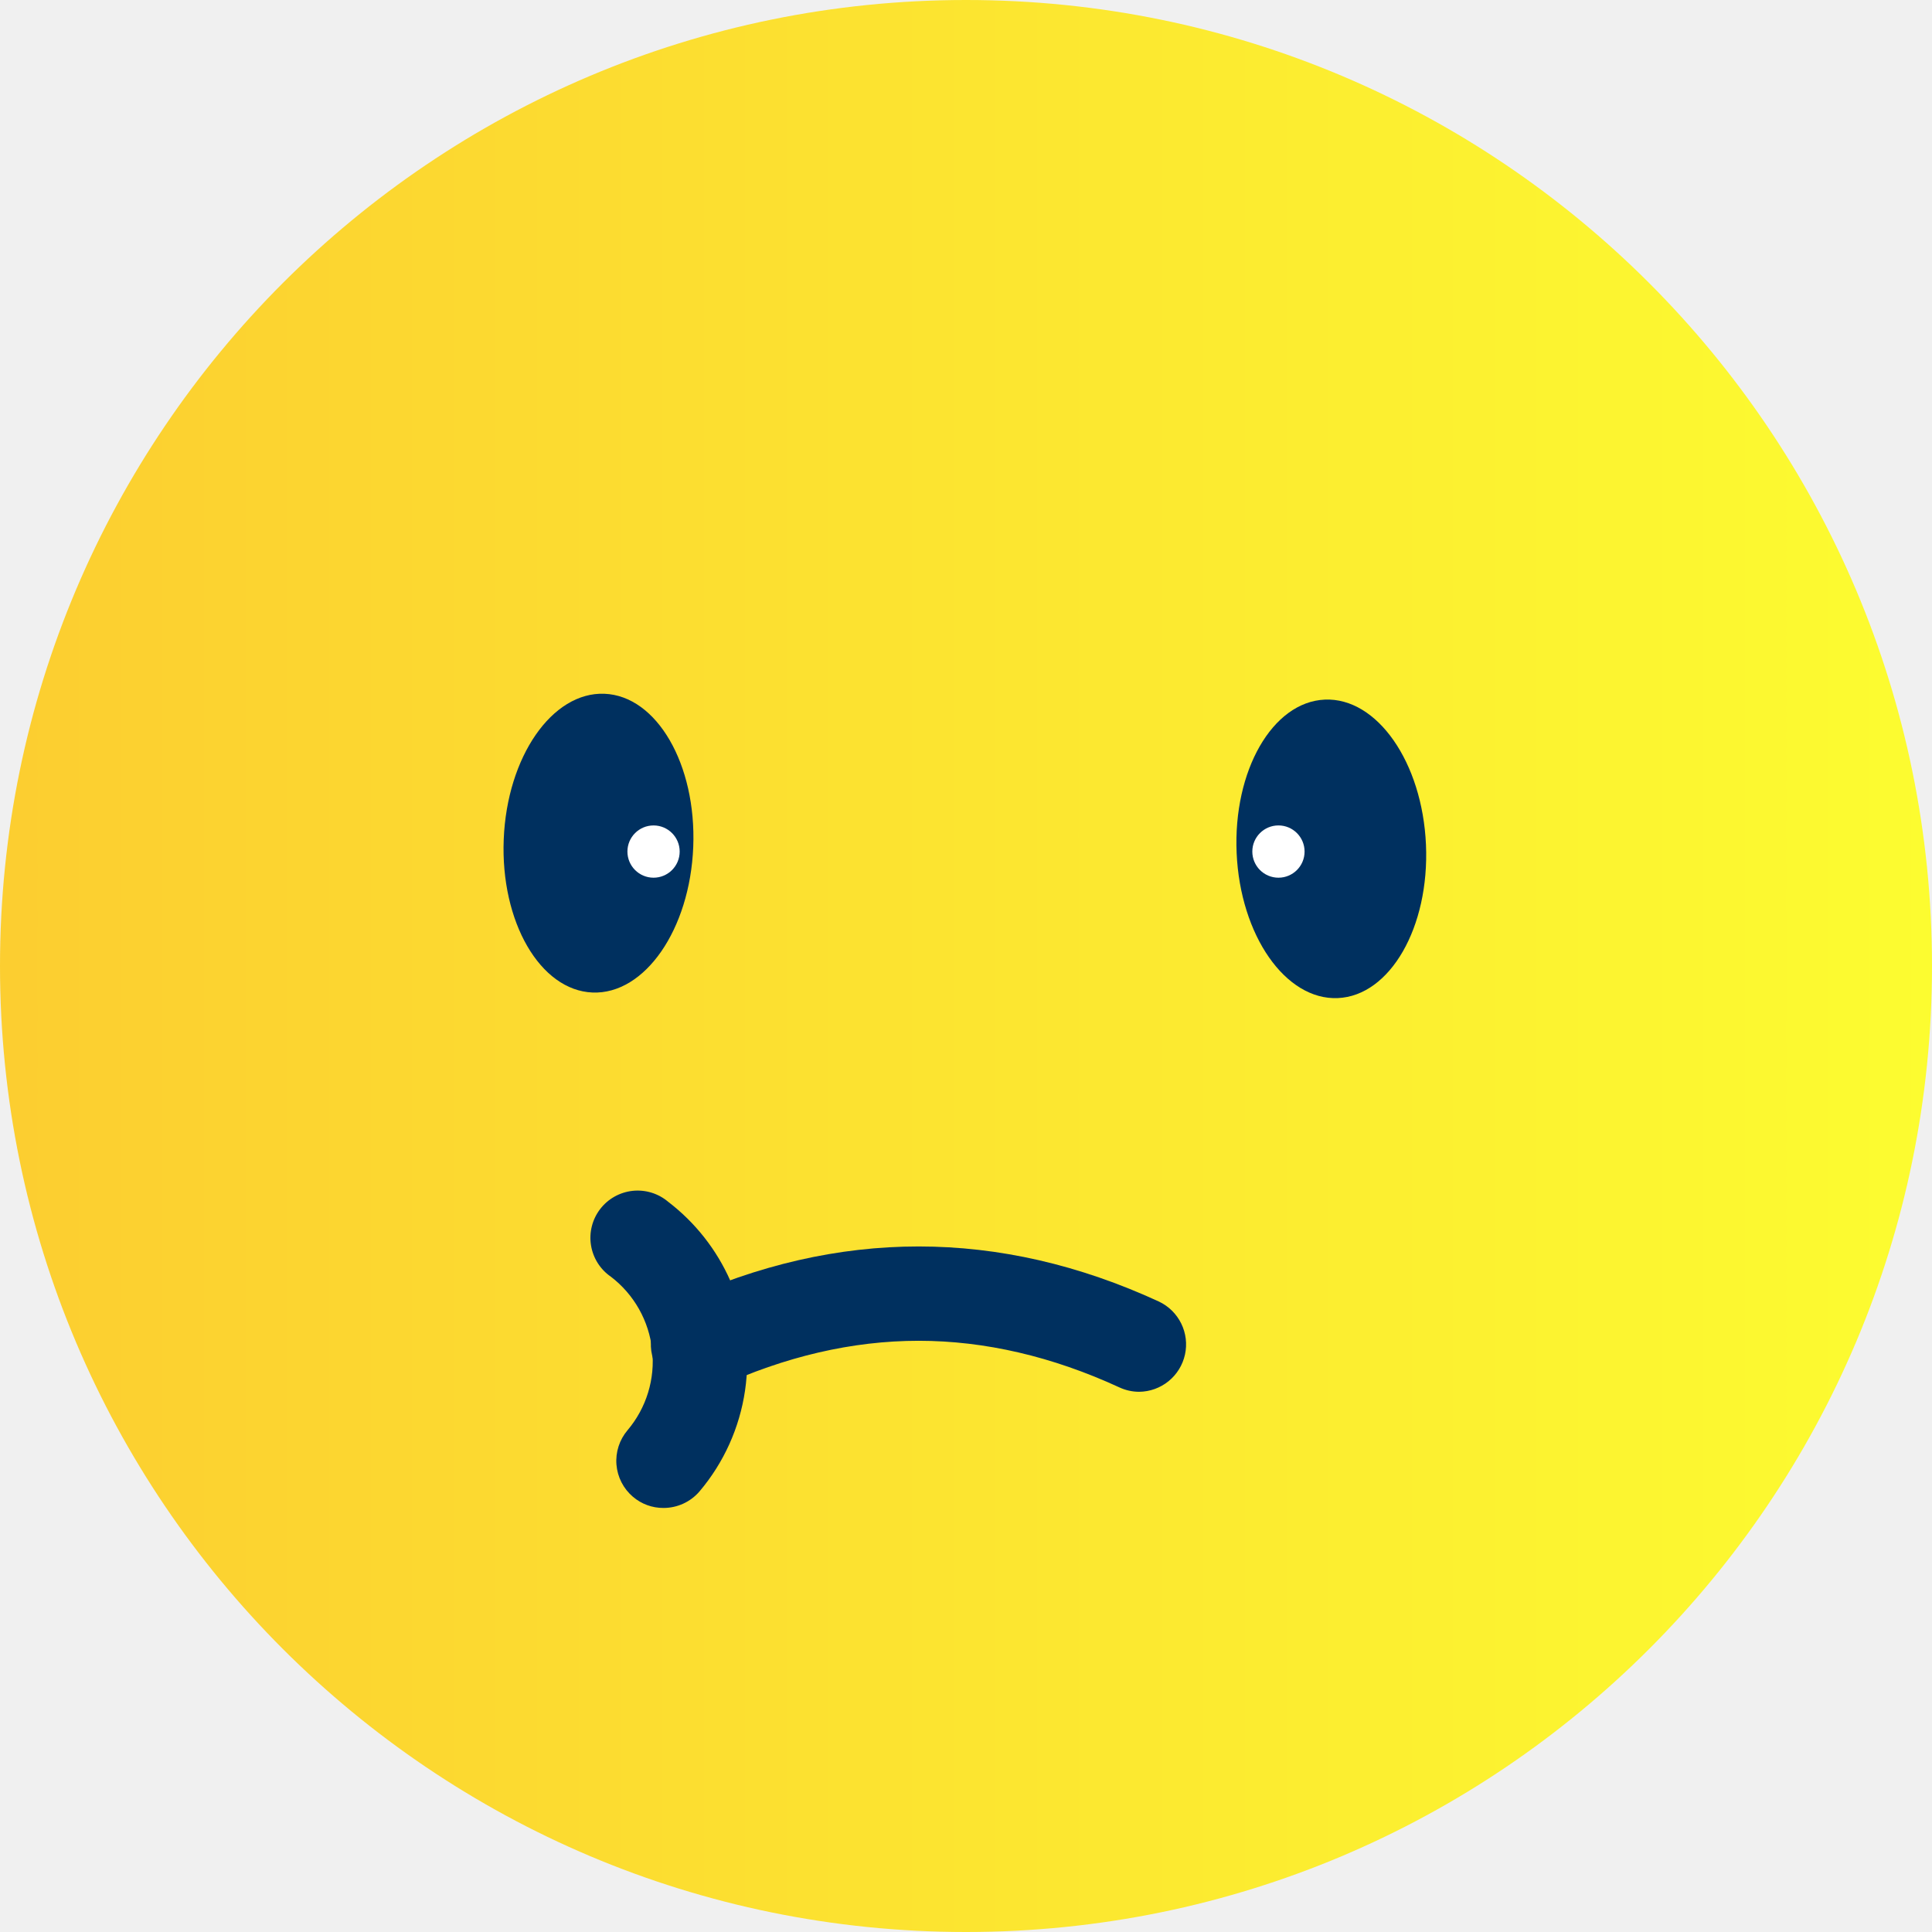
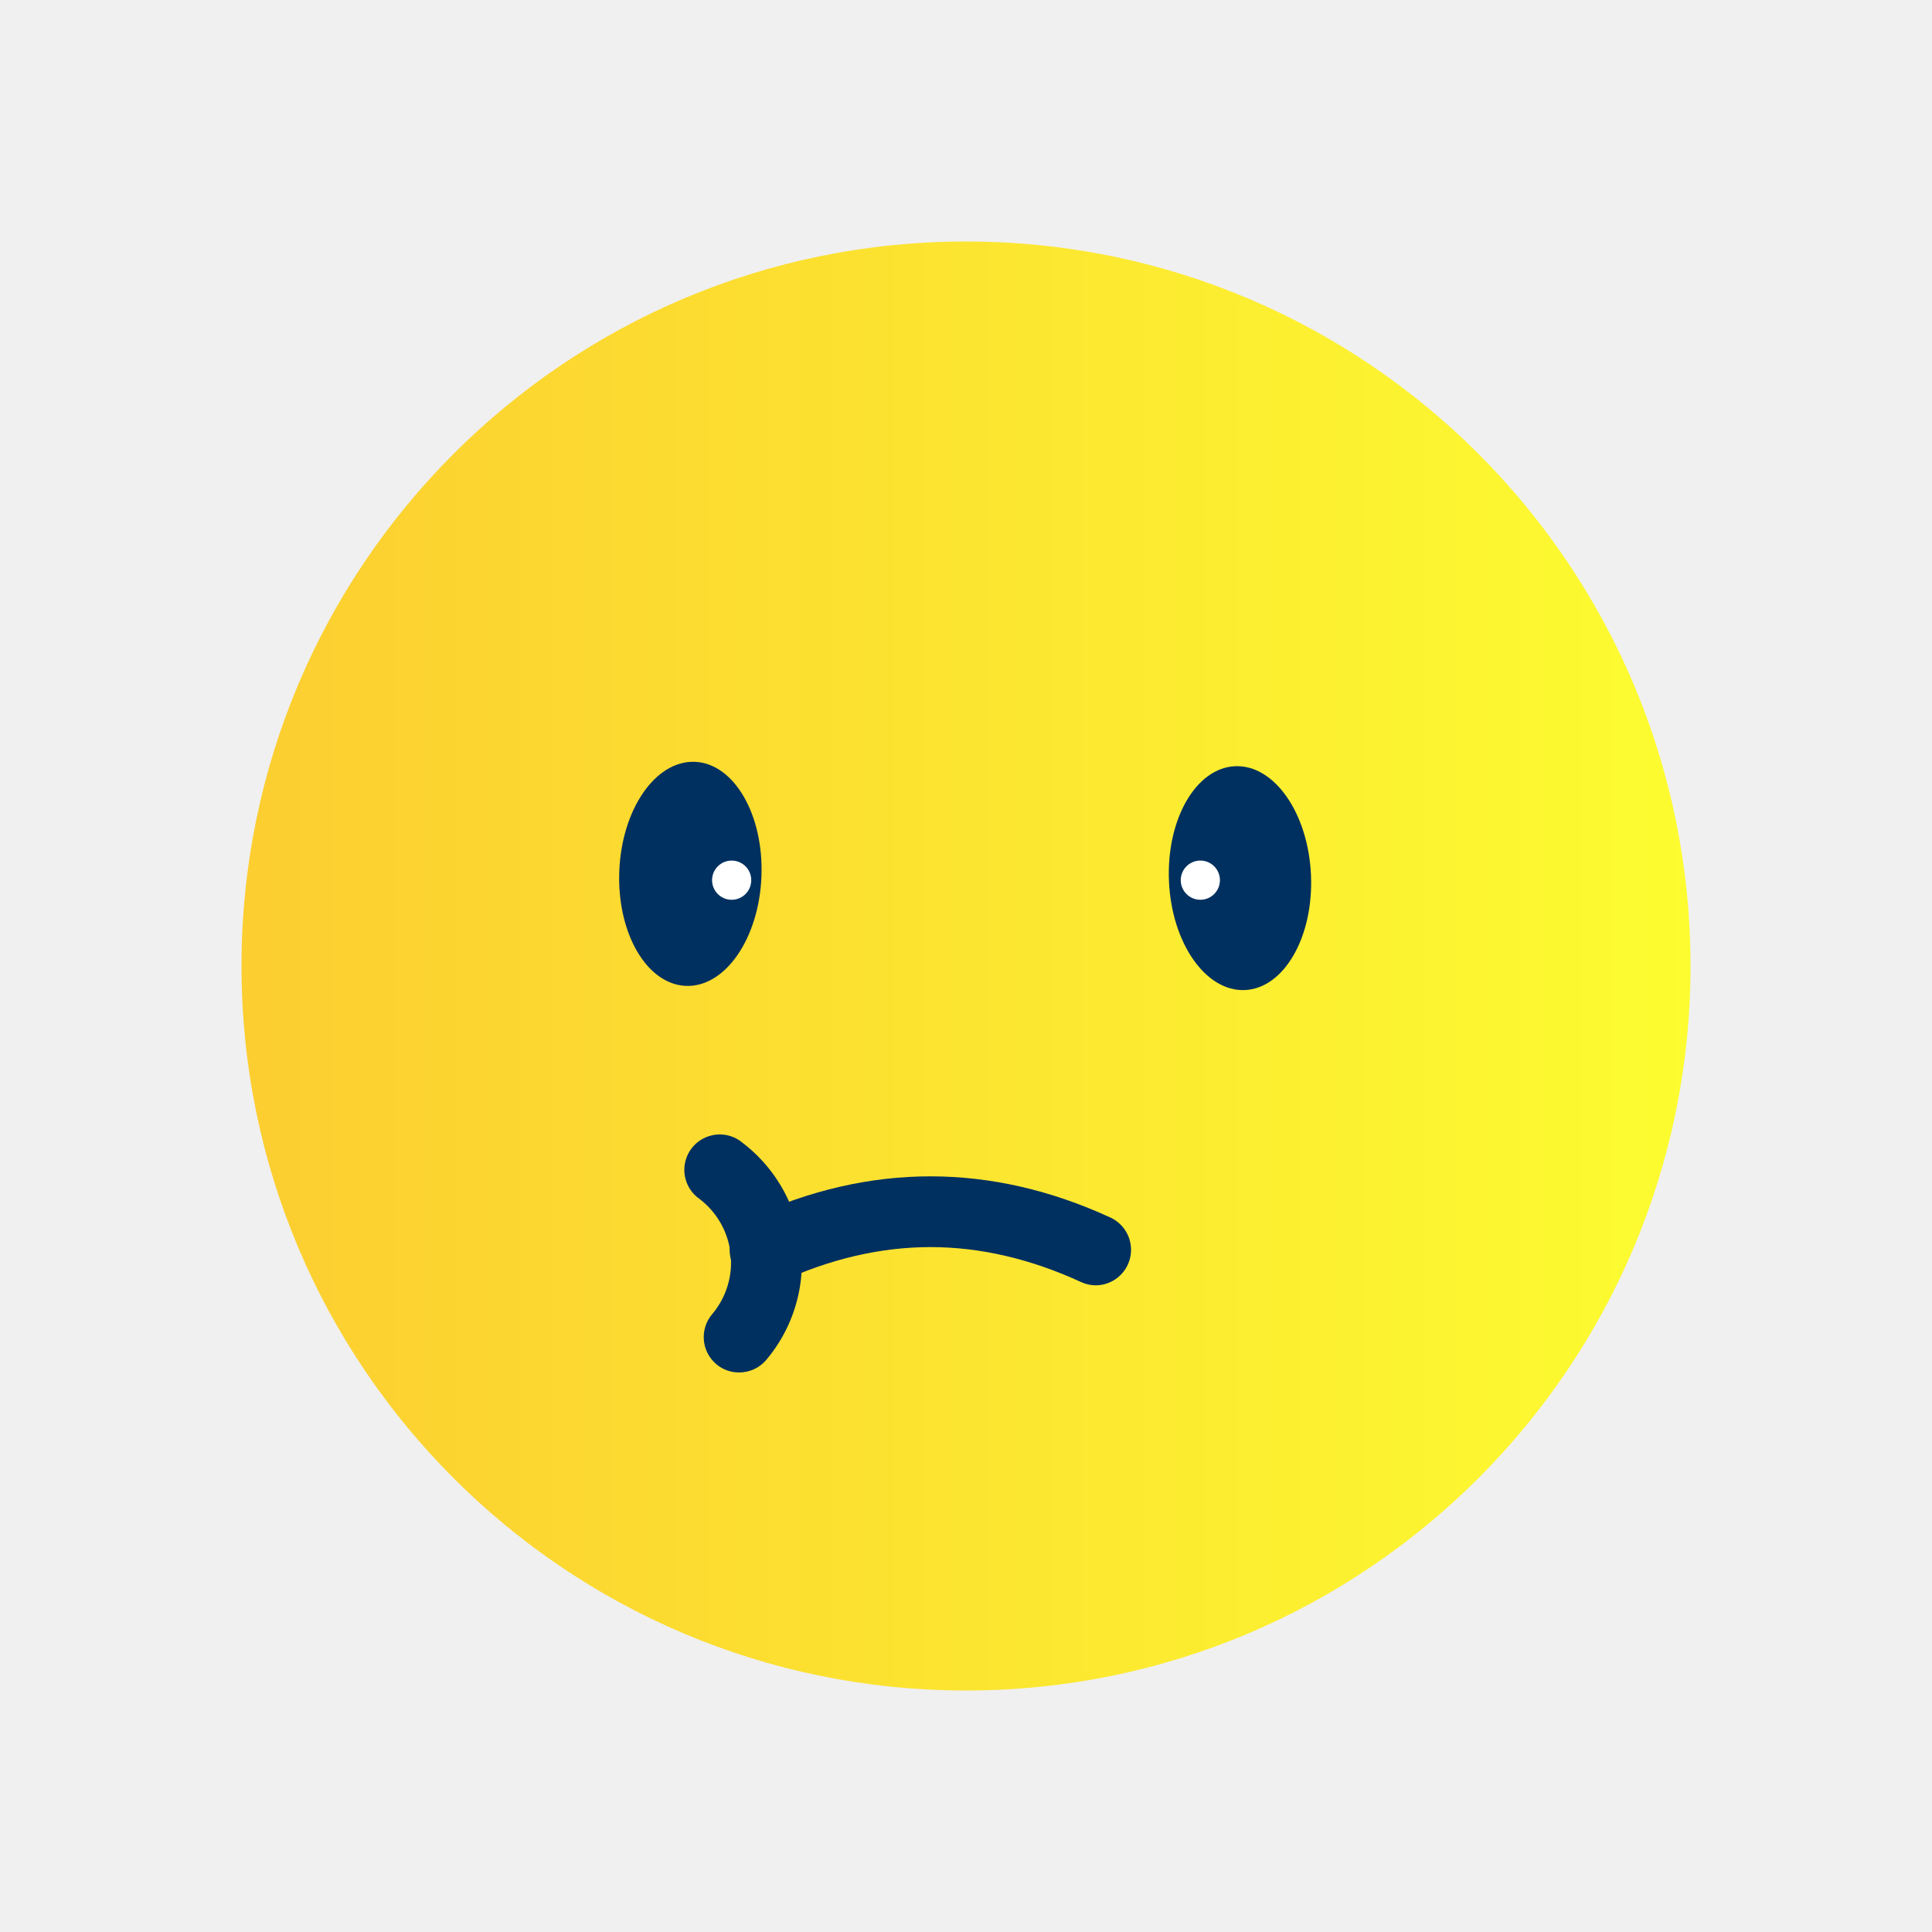
- <svg xmlns="http://www.w3.org/2000/svg" width="150" height="150" viewBox="0 0 150 150" fill="none">
-   <g clip-path="url(#clip0_1_47)">
-     <path d="M75 150C116.421 150 150 116.421 150 75C150 33.579 116.421 0 75 0C33.579 0 0 33.579 0 75C0 116.421 33.579 150 75 150Z" fill="url(#paint0_linear_1_47)" fill-opacity="0.8" />
-     <path d="M53.823 65.755C54.079 59.35 50.993 54.026 46.93 53.864C42.867 53.701 39.365 58.762 39.109 65.167C38.853 71.572 41.939 76.896 46.002 77.059C50.065 77.221 53.567 72.161 53.823 65.755Z" fill="#00305F" />
-     <path d="M50.742 68.144C51.862 68.144 52.77 67.236 52.77 66.115C52.77 64.995 51.862 64.087 50.742 64.087C49.621 64.087 48.713 64.995 48.713 66.115C48.713 67.236 49.621 68.144 50.742 68.144Z" fill="white" />
-     <path d="M103.868 77.491C107.927 77.314 110.991 71.983 110.712 65.584C110.432 59.184 106.915 54.141 102.856 54.318C98.797 54.495 95.732 59.826 96.012 66.225C96.291 72.624 99.808 77.668 103.868 77.491Z" fill="#00305F" />
-     <path d="M99.259 68.144C100.379 68.144 101.287 67.236 101.287 66.115C101.287 64.995 100.379 64.086 99.259 64.086C98.138 64.086 97.23 64.995 97.23 66.115C97.23 67.236 98.138 68.144 99.259 68.144Z" fill="white" />
-     <path d="M88.443 108.058C87.911 108.057 87.386 107.94 86.904 107.715C81.71 105.32 76.467 104.098 71.322 104.098C66.177 104.098 60.934 105.32 55.74 107.715C54.857 108.124 53.848 108.165 52.934 107.829C52.021 107.493 51.279 106.808 50.87 105.925C50.462 105.042 50.421 104.033 50.757 103.119C51.092 102.206 51.777 101.463 52.66 101.055C65.04 95.348 77.603 95.348 89.983 101.055C90.735 101.411 91.344 102.012 91.711 102.76C92.078 103.507 92.18 104.356 92.001 105.169C91.822 105.982 91.373 106.71 90.727 107.235C90.081 107.76 89.276 108.05 88.443 108.058Z" fill="#00305F" />
-     <path d="M51.511 117.077C50.642 117.082 49.8 116.774 49.14 116.209C48.773 115.897 48.471 115.516 48.252 115.087C48.032 114.658 47.9 114.191 47.861 113.711C47.822 113.231 47.879 112.748 48.027 112.289C48.175 111.831 48.412 111.407 48.724 111.04C49.448 110.184 49.99 109.19 50.318 108.118C50.646 107.046 50.752 105.919 50.631 104.804C50.51 103.69 50.163 102.612 49.613 101.636C49.063 100.659 48.32 99.805 47.429 99.124C47.019 98.843 46.671 98.481 46.406 98.061C46.14 97.64 45.963 97.17 45.885 96.679C45.806 96.189 45.829 95.687 45.951 95.205C46.072 94.723 46.291 94.271 46.593 93.876C46.895 93.481 47.274 93.151 47.707 92.908C48.141 92.664 48.619 92.511 49.113 92.457C49.608 92.404 50.107 92.452 50.583 92.598C51.058 92.744 51.498 92.986 51.877 93.307C53.978 94.913 55.638 97.023 56.705 99.442C57.873 102.119 58.268 105.07 57.845 107.96C57.421 110.851 56.197 113.564 54.309 115.794C53.963 116.197 53.534 116.521 53.051 116.742C52.568 116.964 52.042 117.078 51.511 117.077Z" fill="#00305F" />
+ <svg xmlns="http://www.w3.org/2000/svg" width="200" height="200" viewBox="0 0 200 200" fill="none">
+   <g clip-path="url(#clip0_17_51)">
+     <path d="M100 175C141.421 175 175 141.421 175 100C175 58.579 141.421 25 100 25C58.579 25 25 58.579 25 100C25 141.421 58.579 175 100 175Z" fill="url(#paint0_linear_17_51)" fill-opacity="0.8" />
+     <path d="M78.823 90.755C79.079 84.35 75.993 79.026 71.93 78.864C67.867 78.701 64.365 83.762 64.109 90.167C63.853 96.572 66.939 101.896 71.002 102.059C75.065 102.221 78.567 97.161 78.823 90.755Z" fill="#00305F" />
+     <path d="M75.742 93.144C76.862 93.144 77.77 92.236 77.77 91.115C77.77 89.995 76.862 89.087 75.742 89.087C74.621 89.087 73.713 89.995 73.713 91.115C73.713 92.236 74.621 93.144 75.742 93.144Z" fill="white" />
+     <path d="M128.868 102.491C132.927 102.314 135.991 96.983 135.712 90.584C135.432 84.184 131.915 79.141 127.856 79.318C123.797 79.495 120.732 84.826 121.012 91.225C121.291 97.624 124.808 102.668 128.868 102.491Z" fill="#00305F" />
+     <path d="M124.259 93.144C125.379 93.144 126.287 92.236 126.287 91.115C126.287 89.995 125.379 89.086 124.259 89.086C123.138 89.086 122.23 89.995 122.23 91.115C122.23 92.236 123.138 93.144 124.259 93.144Z" fill="white" />
+     <path d="M113.443 133.058C112.911 133.057 112.386 132.94 111.904 132.715C106.71 130.32 101.467 129.098 96.322 129.098C91.177 129.098 85.934 130.32 80.74 132.715C79.857 133.124 78.848 133.165 77.934 132.829C77.021 132.493 76.278 131.808 75.87 130.925C75.462 130.042 75.421 129.033 75.757 128.119C76.092 127.206 76.777 126.463 77.66 126.055C90.04 120.348 102.603 120.348 114.983 126.055C115.735 126.411 116.345 127.012 116.711 127.76C117.077 128.507 117.18 129.356 117.001 130.169C116.822 130.982 116.373 131.71 115.727 132.235C115.081 132.76 114.276 133.05 113.443 133.058Z" fill="#00305F" />
+     <path d="M76.511 142.077C75.642 142.082 74.8 141.774 74.14 141.209C73.773 140.897 73.471 140.516 73.252 140.087C73.032 139.658 72.9 139.191 72.861 138.711C72.823 138.231 72.879 137.748 73.027 137.289C73.175 136.831 73.412 136.407 73.724 136.04C74.448 135.184 74.99 134.19 75.318 133.118C75.646 132.046 75.752 130.919 75.631 129.804C75.51 128.69 75.163 127.612 74.613 126.636C74.063 125.659 73.32 124.805 72.429 124.124C72.019 123.843 71.671 123.481 71.406 123.061C71.14 122.64 70.963 122.17 70.885 121.679C70.806 121.188 70.829 120.687 70.951 120.205C71.072 119.723 71.291 119.271 71.593 118.876C71.895 118.481 72.274 118.151 72.707 117.908C73.141 117.664 73.619 117.511 74.113 117.457C74.608 117.404 75.107 117.452 75.583 117.598C76.058 117.744 76.498 117.986 76.877 118.307C78.978 119.913 80.638 122.023 81.705 124.442C82.873 127.119 83.268 130.07 82.845 132.96C82.421 135.851 81.197 138.564 79.309 140.794C78.963 141.197 78.534 141.521 78.051 141.742C77.568 141.964 77.042 142.078 76.511 142.077Z" fill="#00305F" />
  </g>
  <defs>
-     <linearGradient id="paint0_linear_1_47" x1="0" y1="75" x2="150" y2="75" gradientUnits="userSpaceOnUse">
+     <linearGradient id="paint0_linear_17_51" x1="25" y1="100" x2="175" y2="100" gradientUnits="userSpaceOnUse">
      <stop stop-color="#FFC500" />
      <stop offset="1" stop-color="#FFFF00" />
    </linearGradient>
-     <clipPath id="clip0_1_47">
-       <rect width="150" height="150" fill="white" />
+     <clipPath id="clip0_17_51">
+       <rect width="150" height="150" fill="white" transform="translate(25 25)" />
    </clipPath>
  </defs>
</svg>
